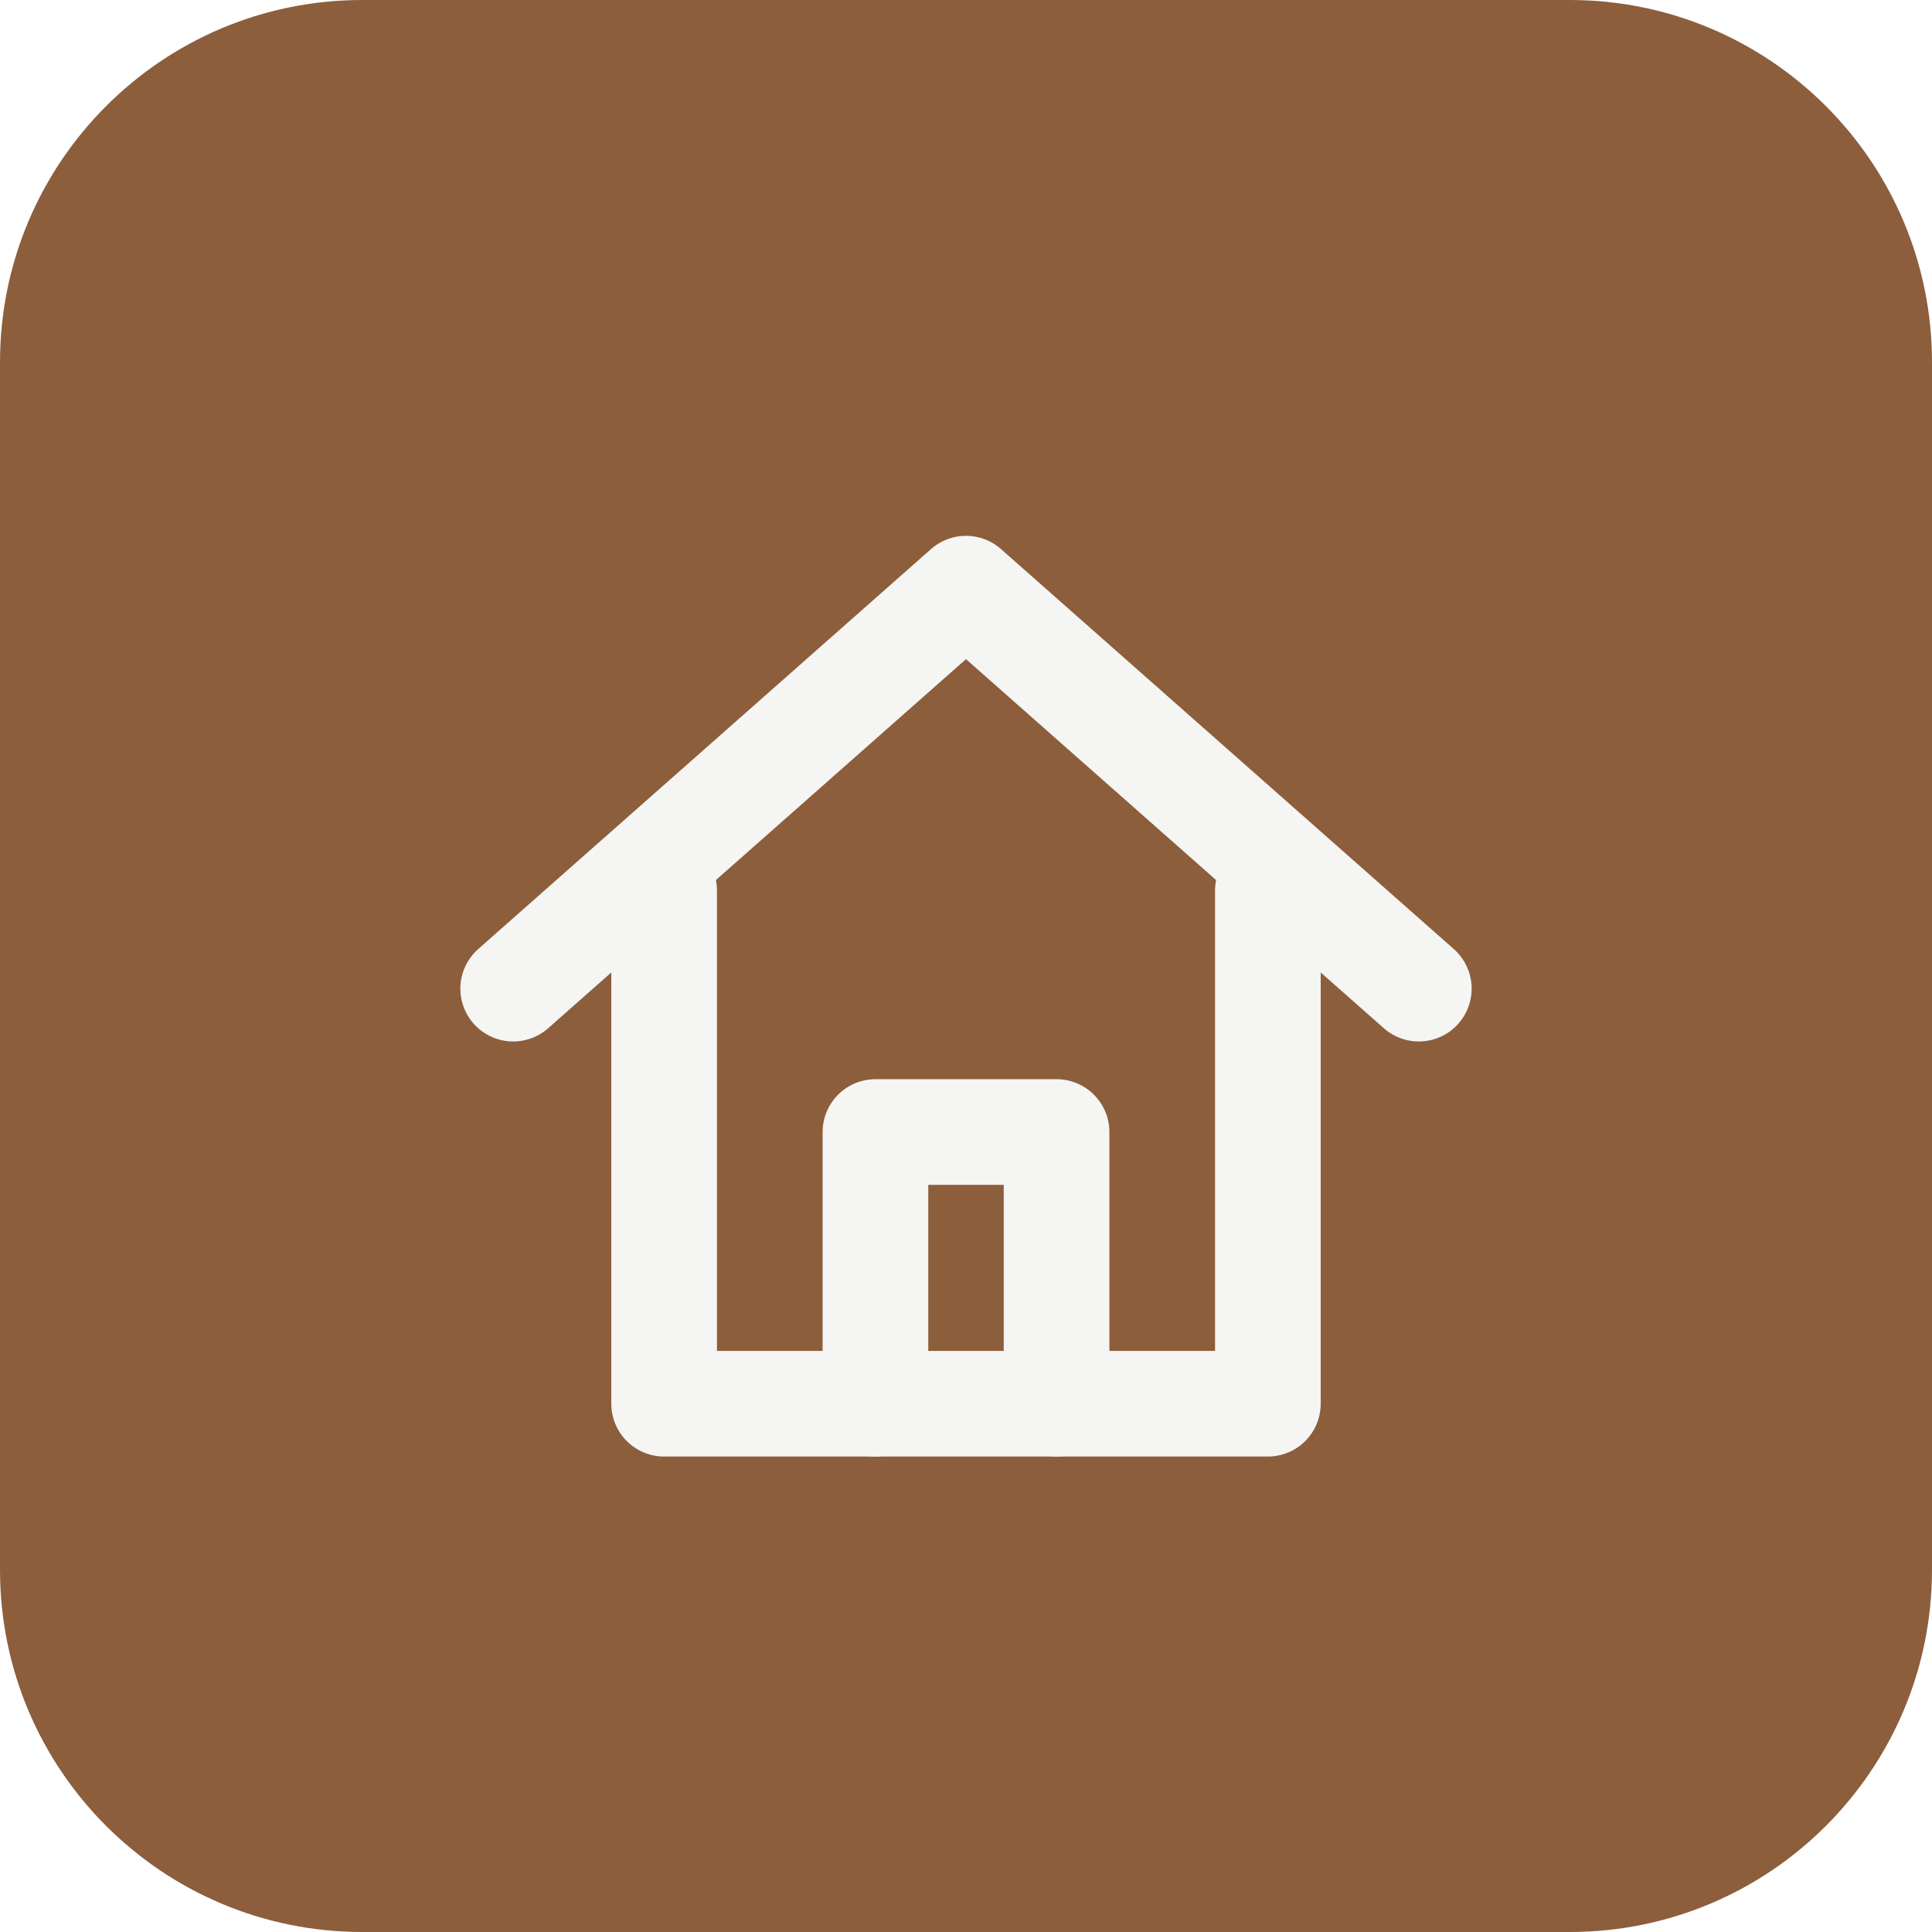
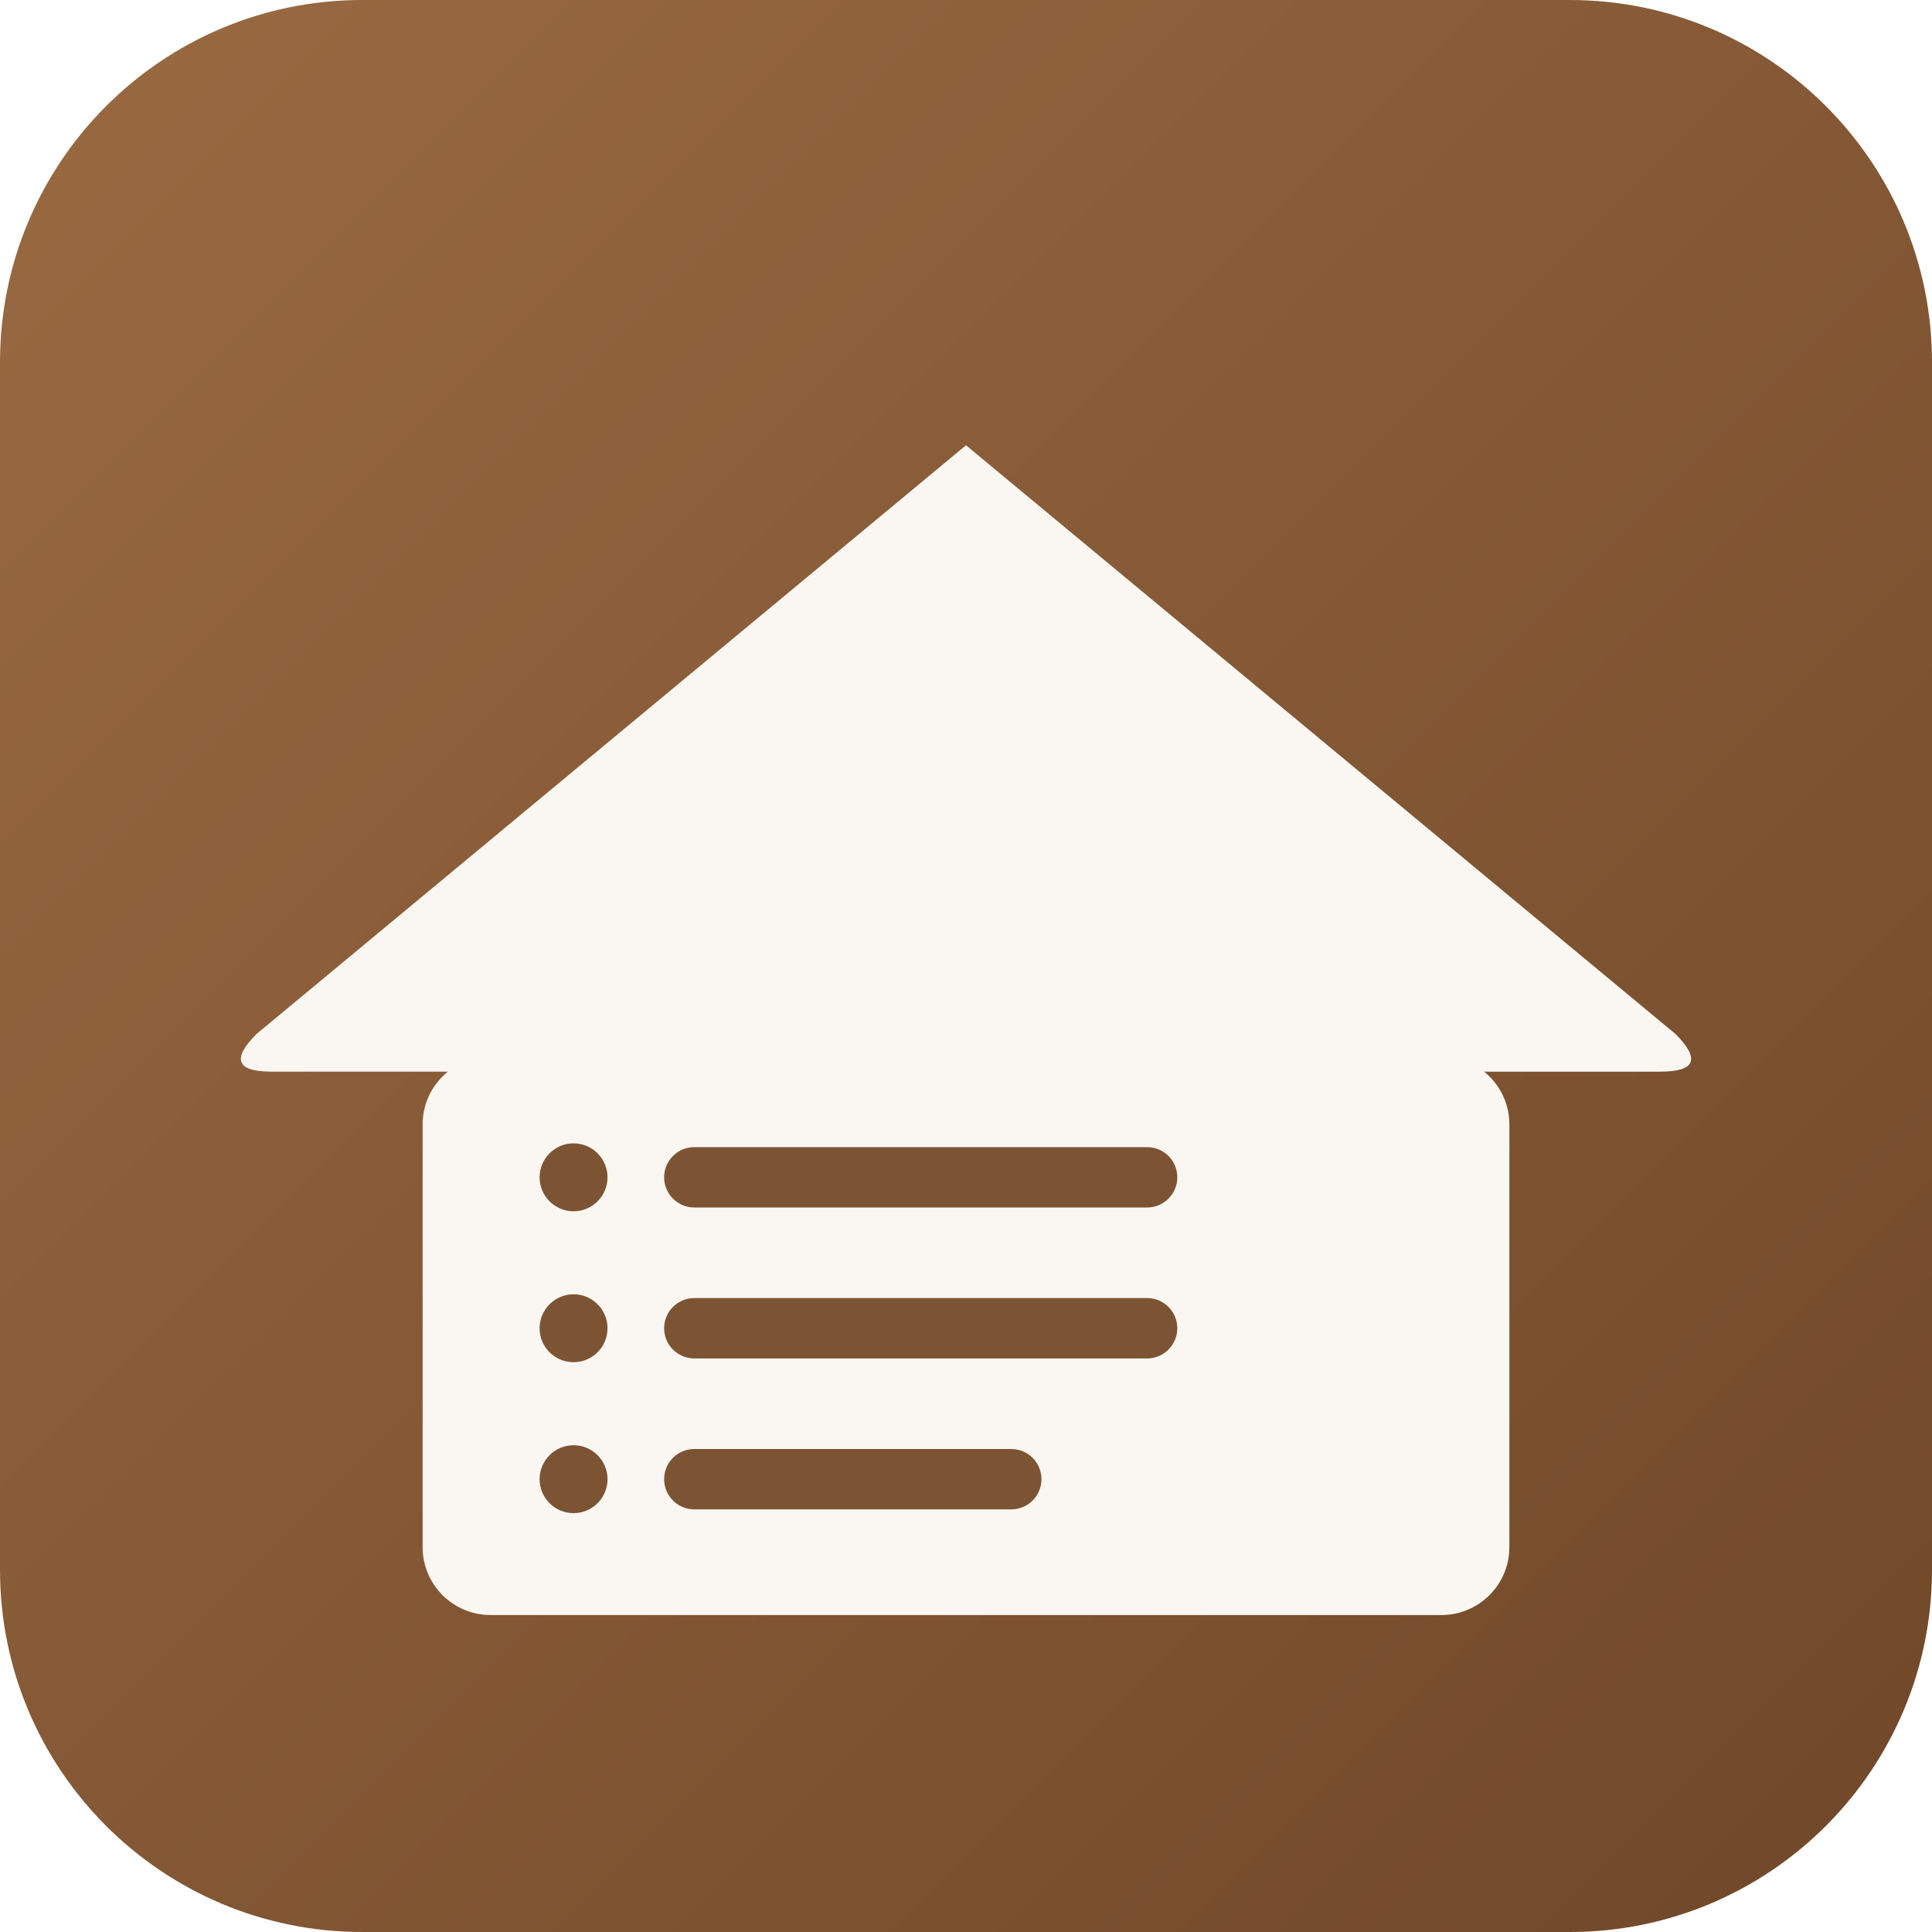
<svg xmlns="http://www.w3.org/2000/svg" viewBox="0 0 512 512">
-   <rect width="512" height="512" rx="96" fill="#8c5e3c" />
-   <g stroke="#f5f5f3" stroke-width="28" stroke-linecap="round" stroke-linejoin="round" fill="none">
-     <path d="M136 262 L256 156 L376 262" />
-     <path d="M176 236 L176 372 L336 372 L336 236" />
-     <path d="M232 372 L232 300 L280 300 L280 372" />
+   <defs>
+     <linearGradient id="wood" x1="0" y1="0" x2="1" y2="1">
+       <stop offset="0" stop-color="#9a6a42" />
+       <stop offset="1" stop-color="#6f4728" />
+     </linearGradient>
+   </defs>
+   <rect width="512" height="512" rx="96" fill="url(#wood)" />
+   <path d="M256 118 L444 274 Q454 284 440 284 L72 284 Q58 284 68 274 Z" fill="#faf7f2" />
+   <rect x="112" y="280" width="288" height="148" rx="18" fill="#faf7f2" />
+   <g fill="#7d5433">
+     <circle cx="152" cy="312" r="9" />
+     <rect x="176" y="304" width="136" height="16" rx="8" />
+     <circle cx="152" cy="352" r="9" />
+     <rect x="176" y="344" width="136" height="16" rx="8" />
+     <circle cx="152" cy="392" r="9" />
+     <rect x="176" y="384" width="100" height="16" rx="8" />
  </g>
</svg>
